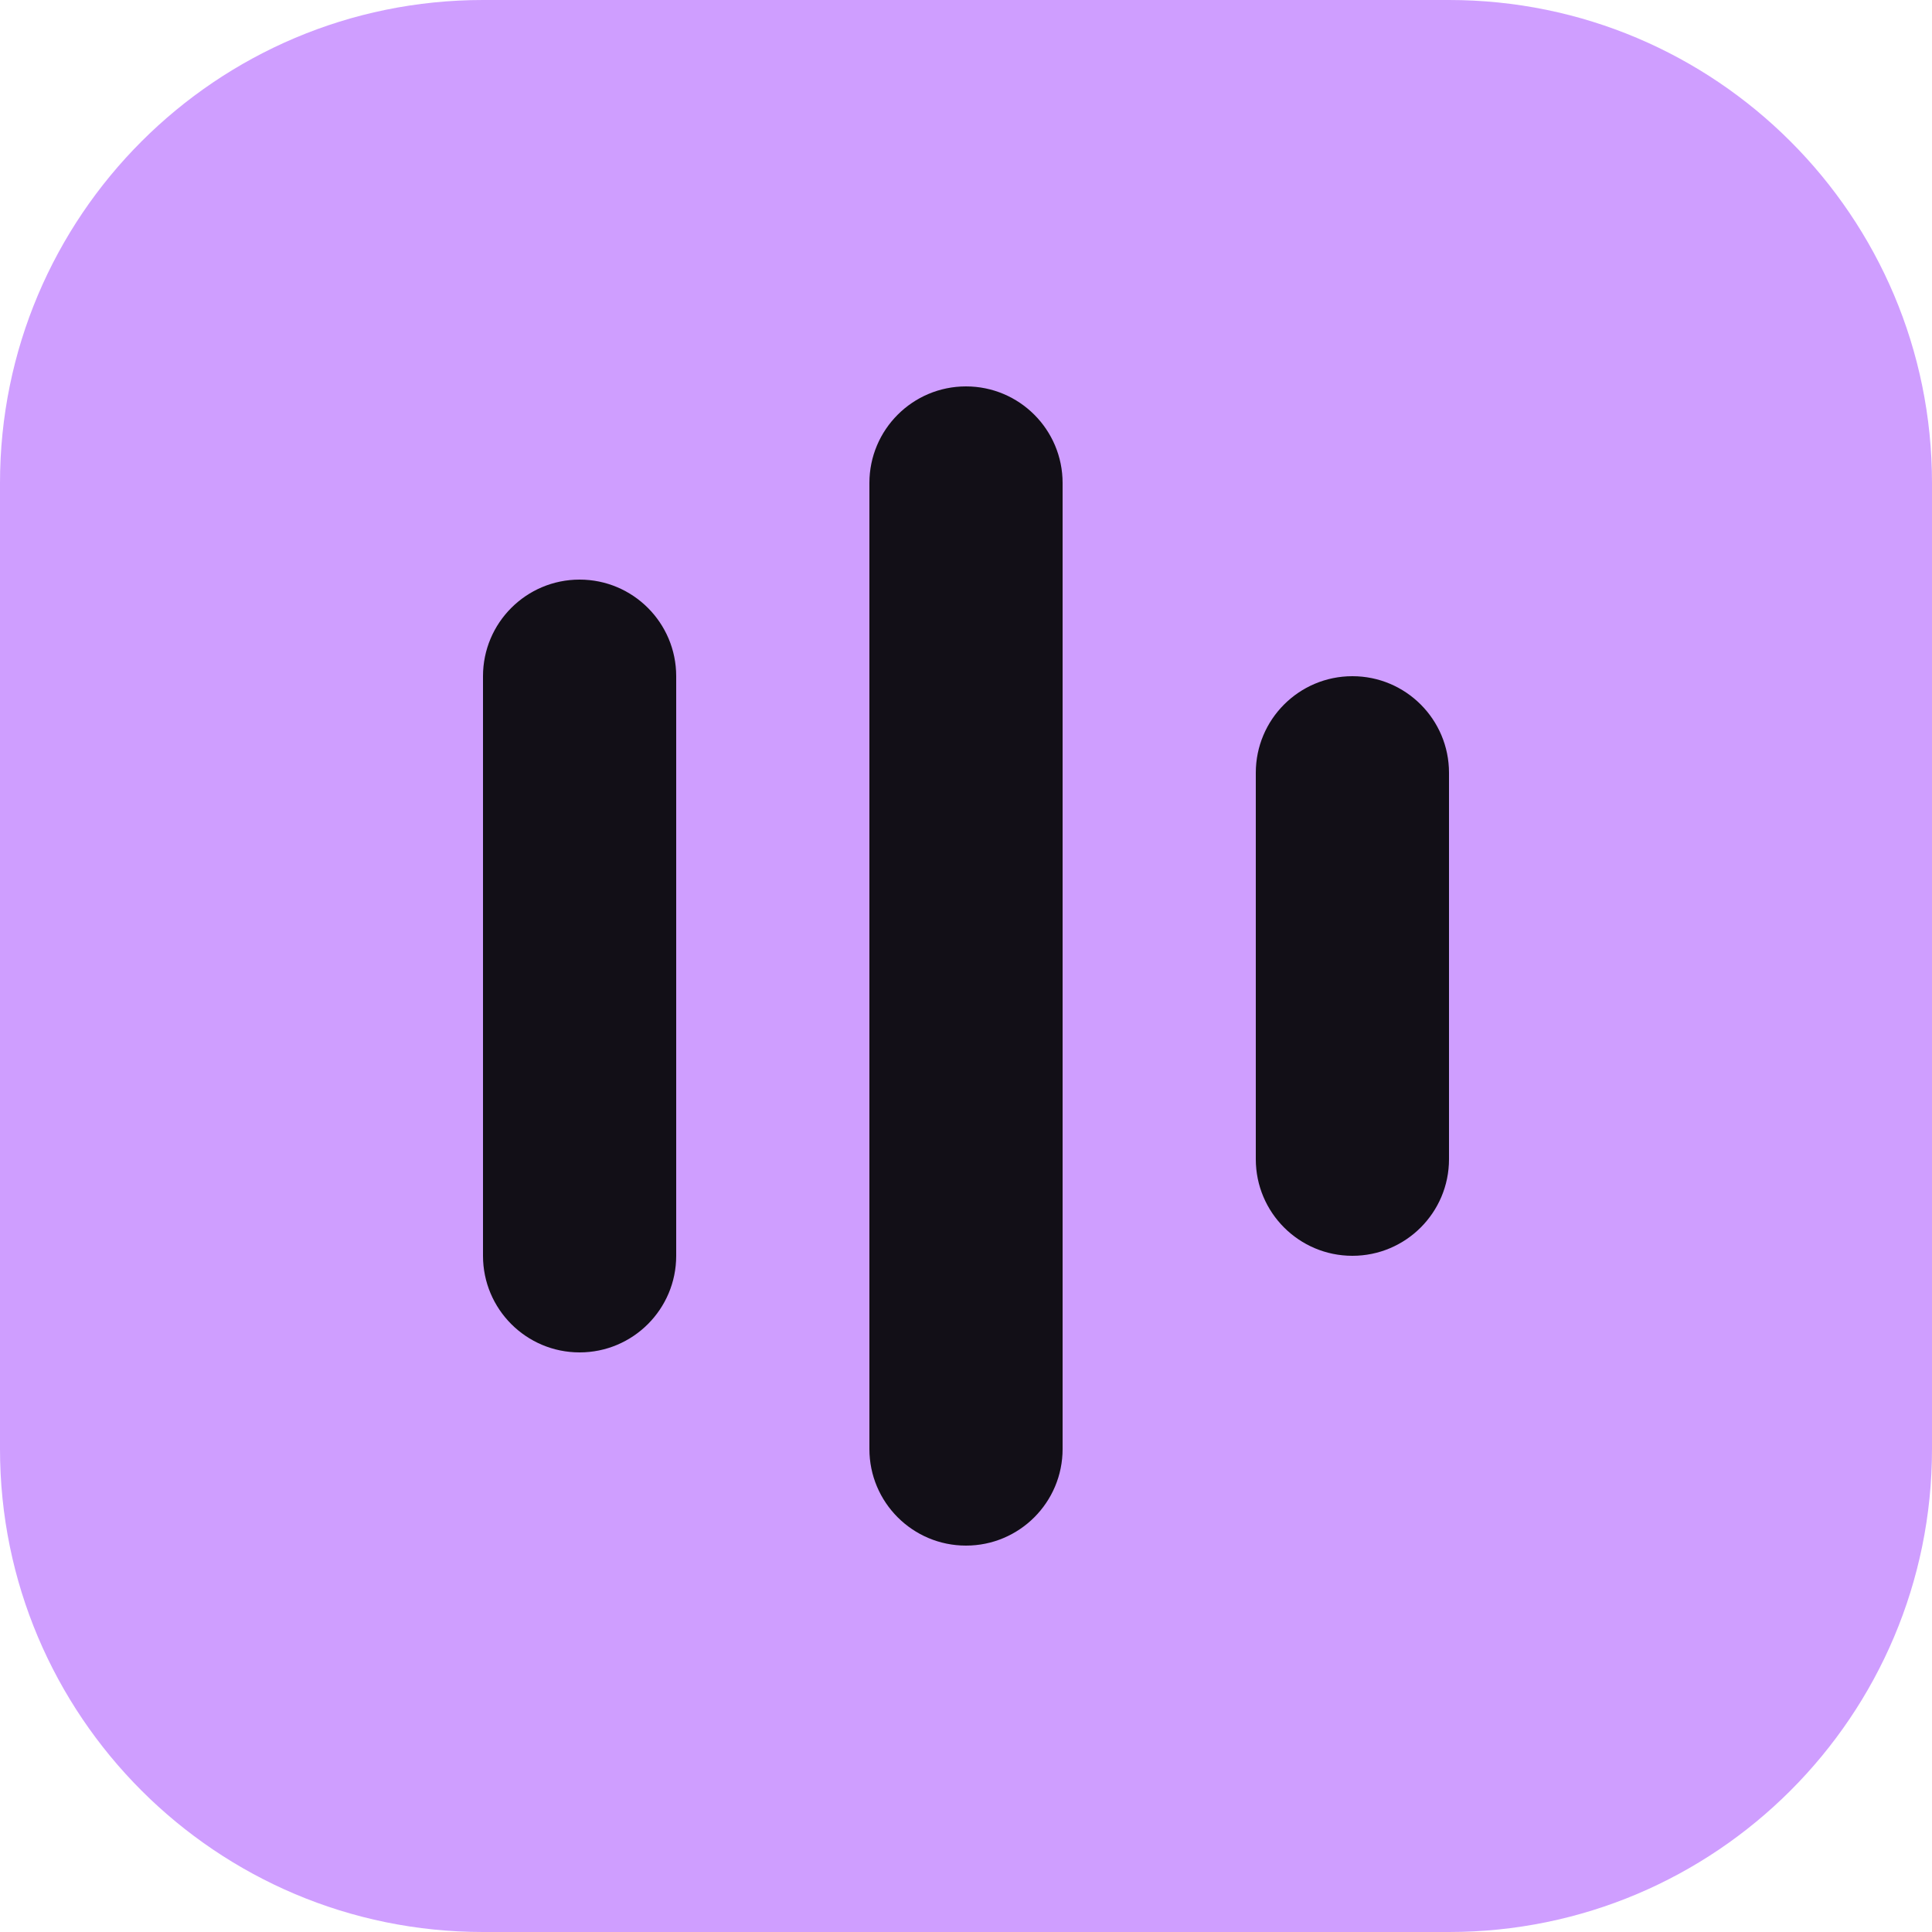
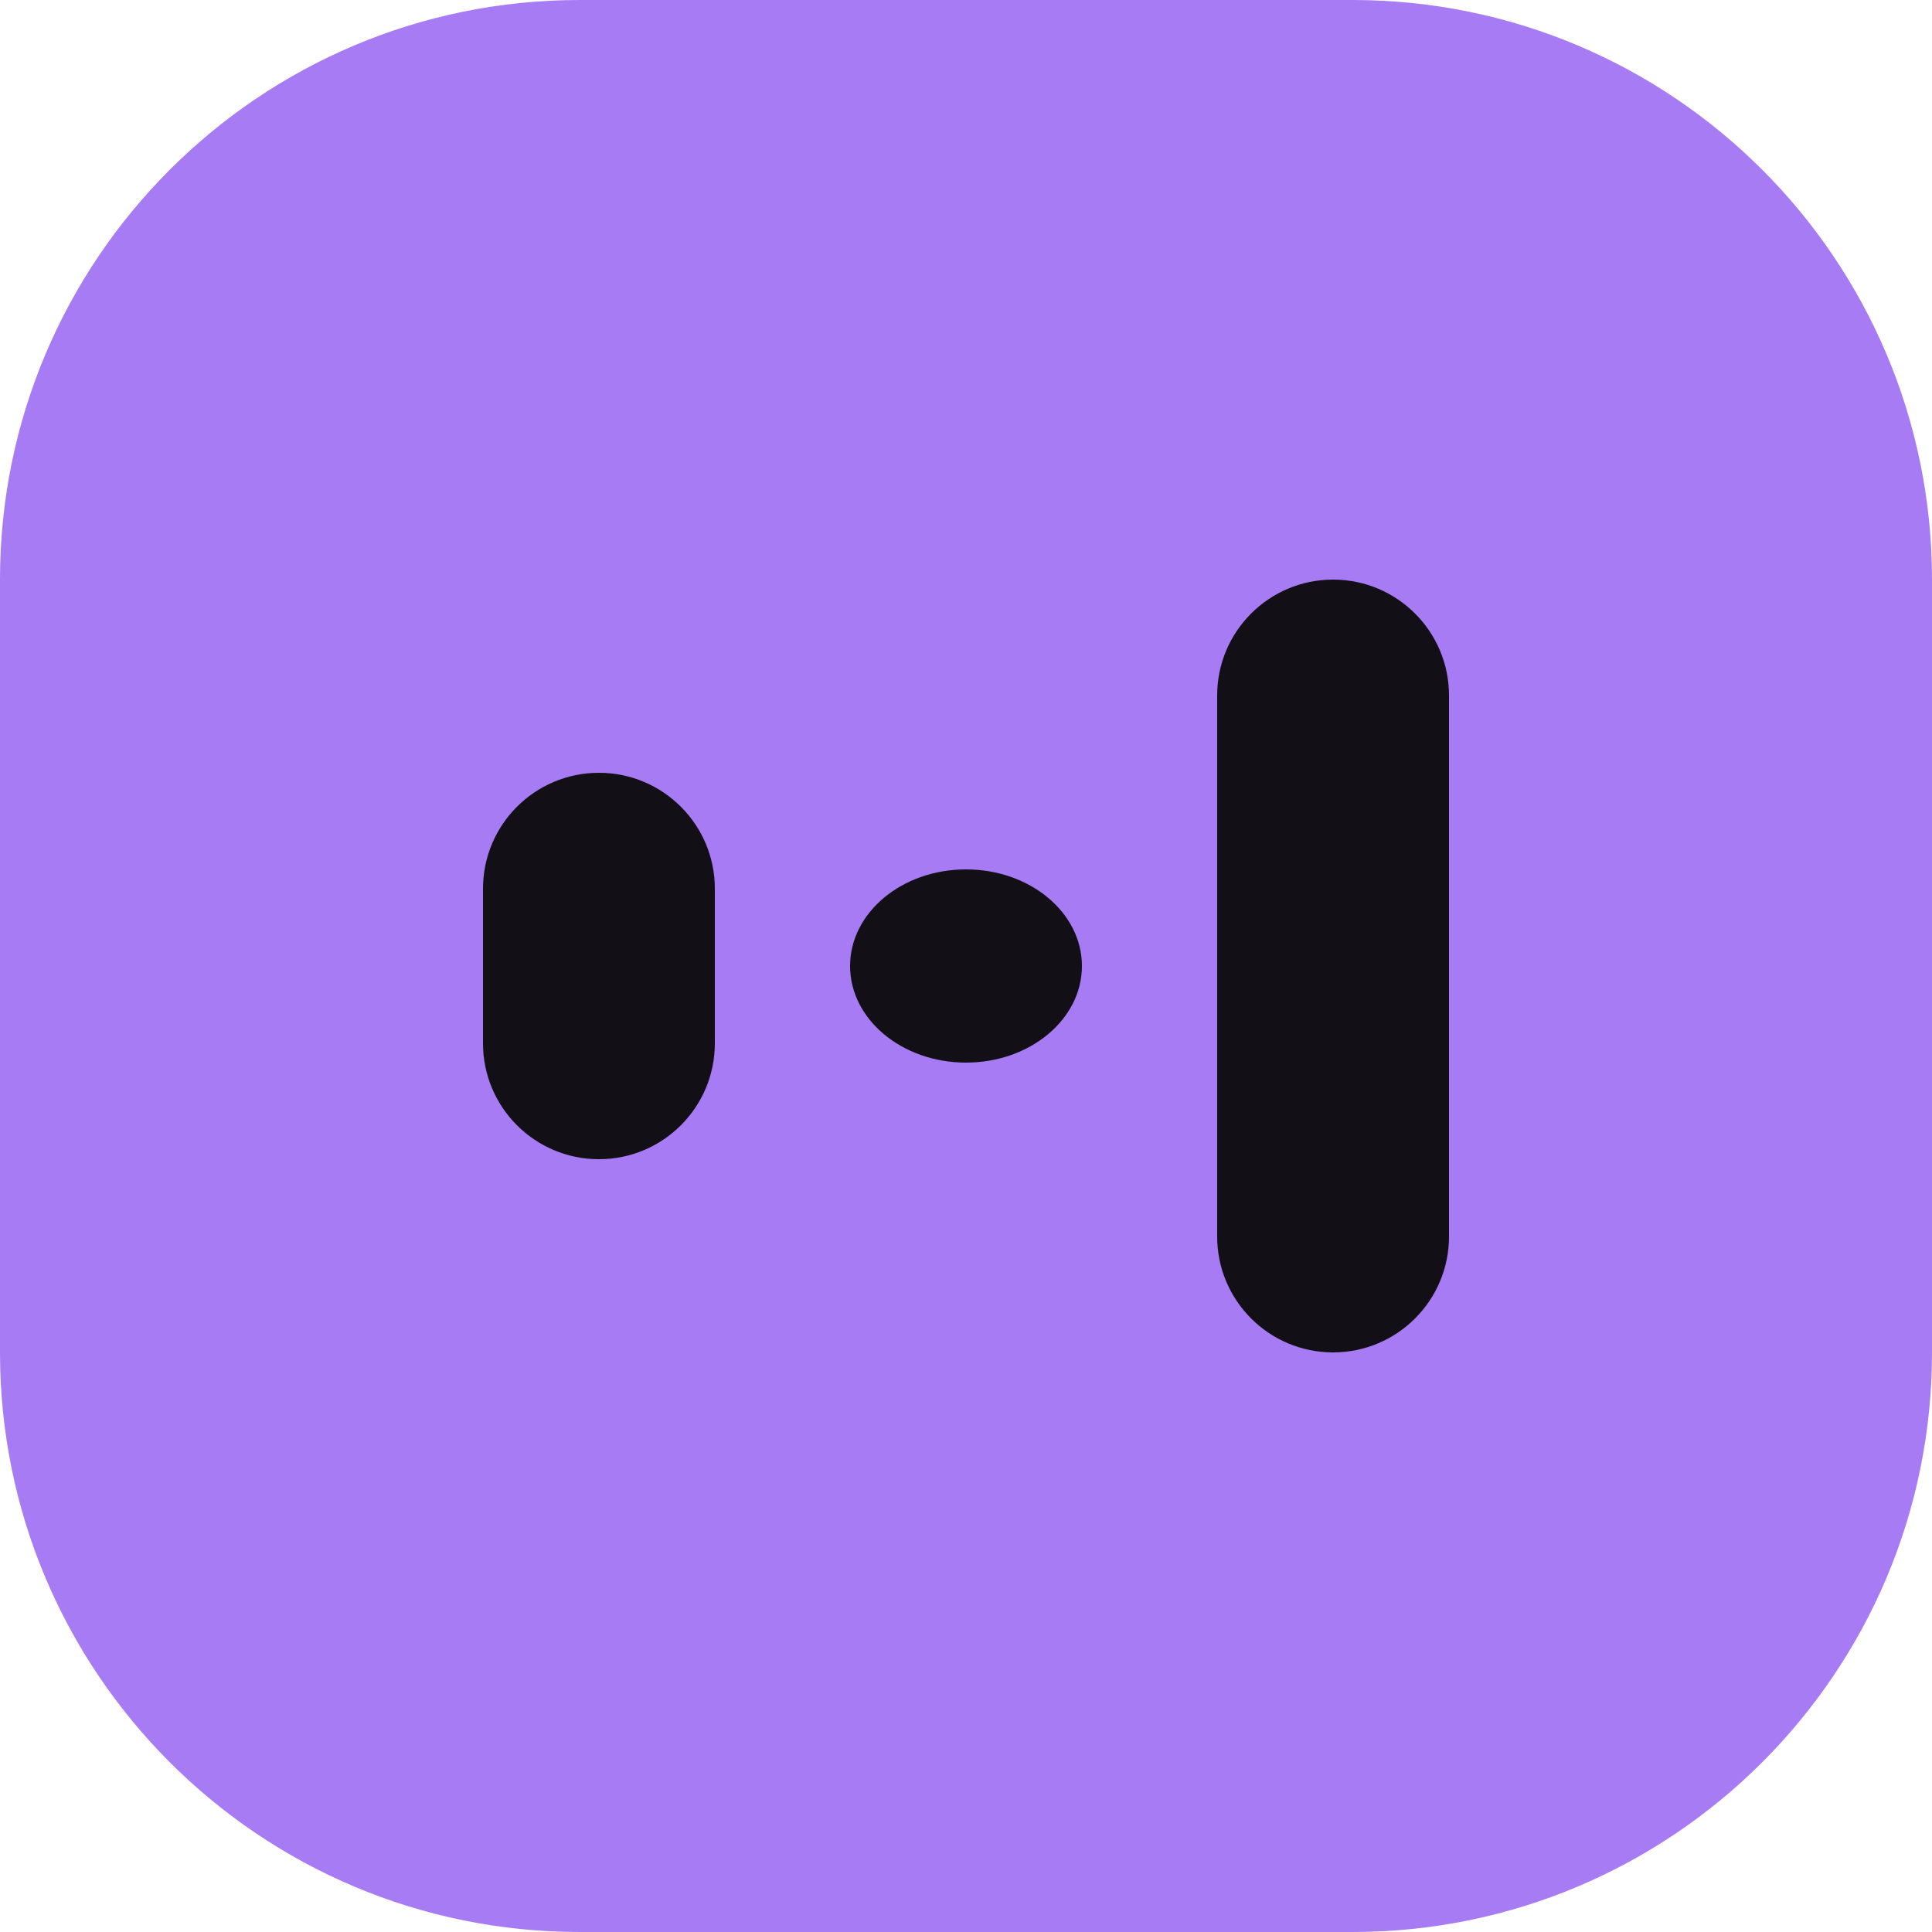
<svg xmlns="http://www.w3.org/2000/svg" viewBox="0 0 100 100">
-   <rect width="100" height="100" rx="25" fill="#CF9EFF" />
-   <rect x="25" y="30" width="10" height="40" rx="5" fill="#120F17" />
-   <rect x="45" y="20" width="10" height="60" rx="5" fill="#120F17" />
-   <rect x="65" y="35" width="10" height="30" rx="5" fill="#120F17" />
+   <rect width="100" height="100" rx="30" fill="#a77bf3" />
+   <rect x="25" y="40" width="12" height="20" rx="6" fill="#120F17" />
+   <rect x="44" y="45" width="12" height="10" rx="6" fill="#120F17" />
+   <rect x="63" y="30" width="12" height="40" rx="6" fill="#120F17" />
</svg>
